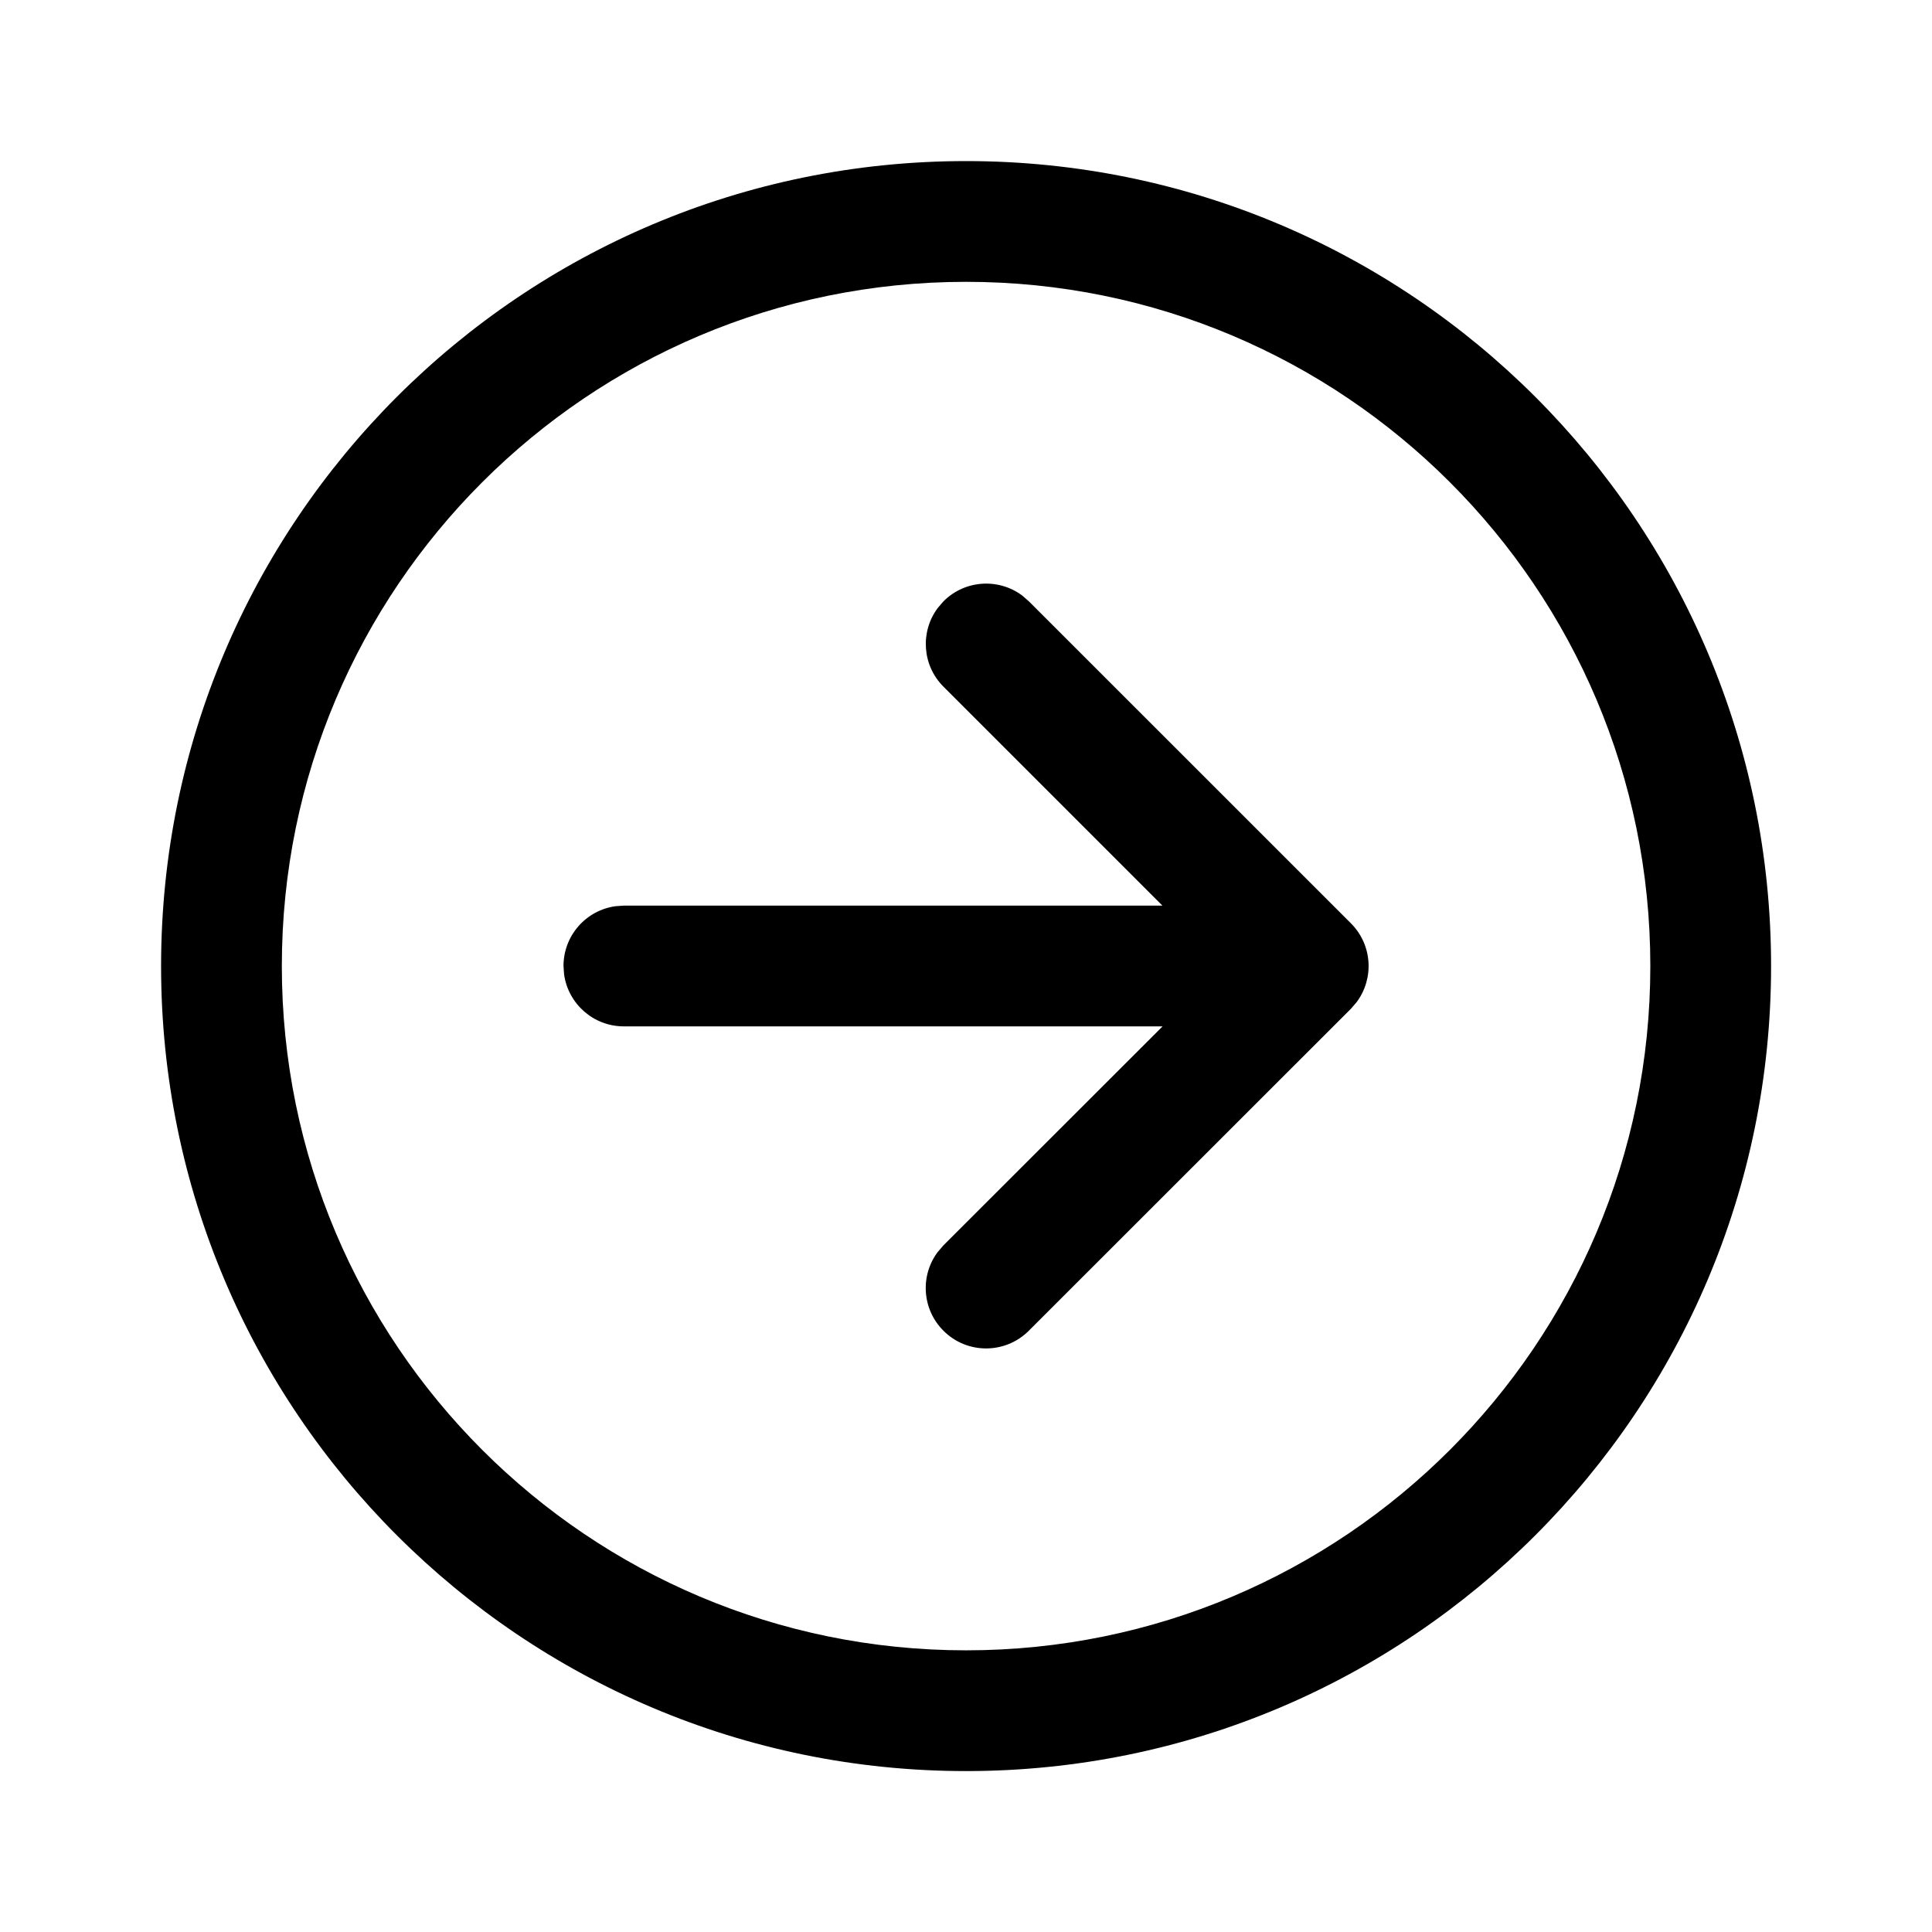
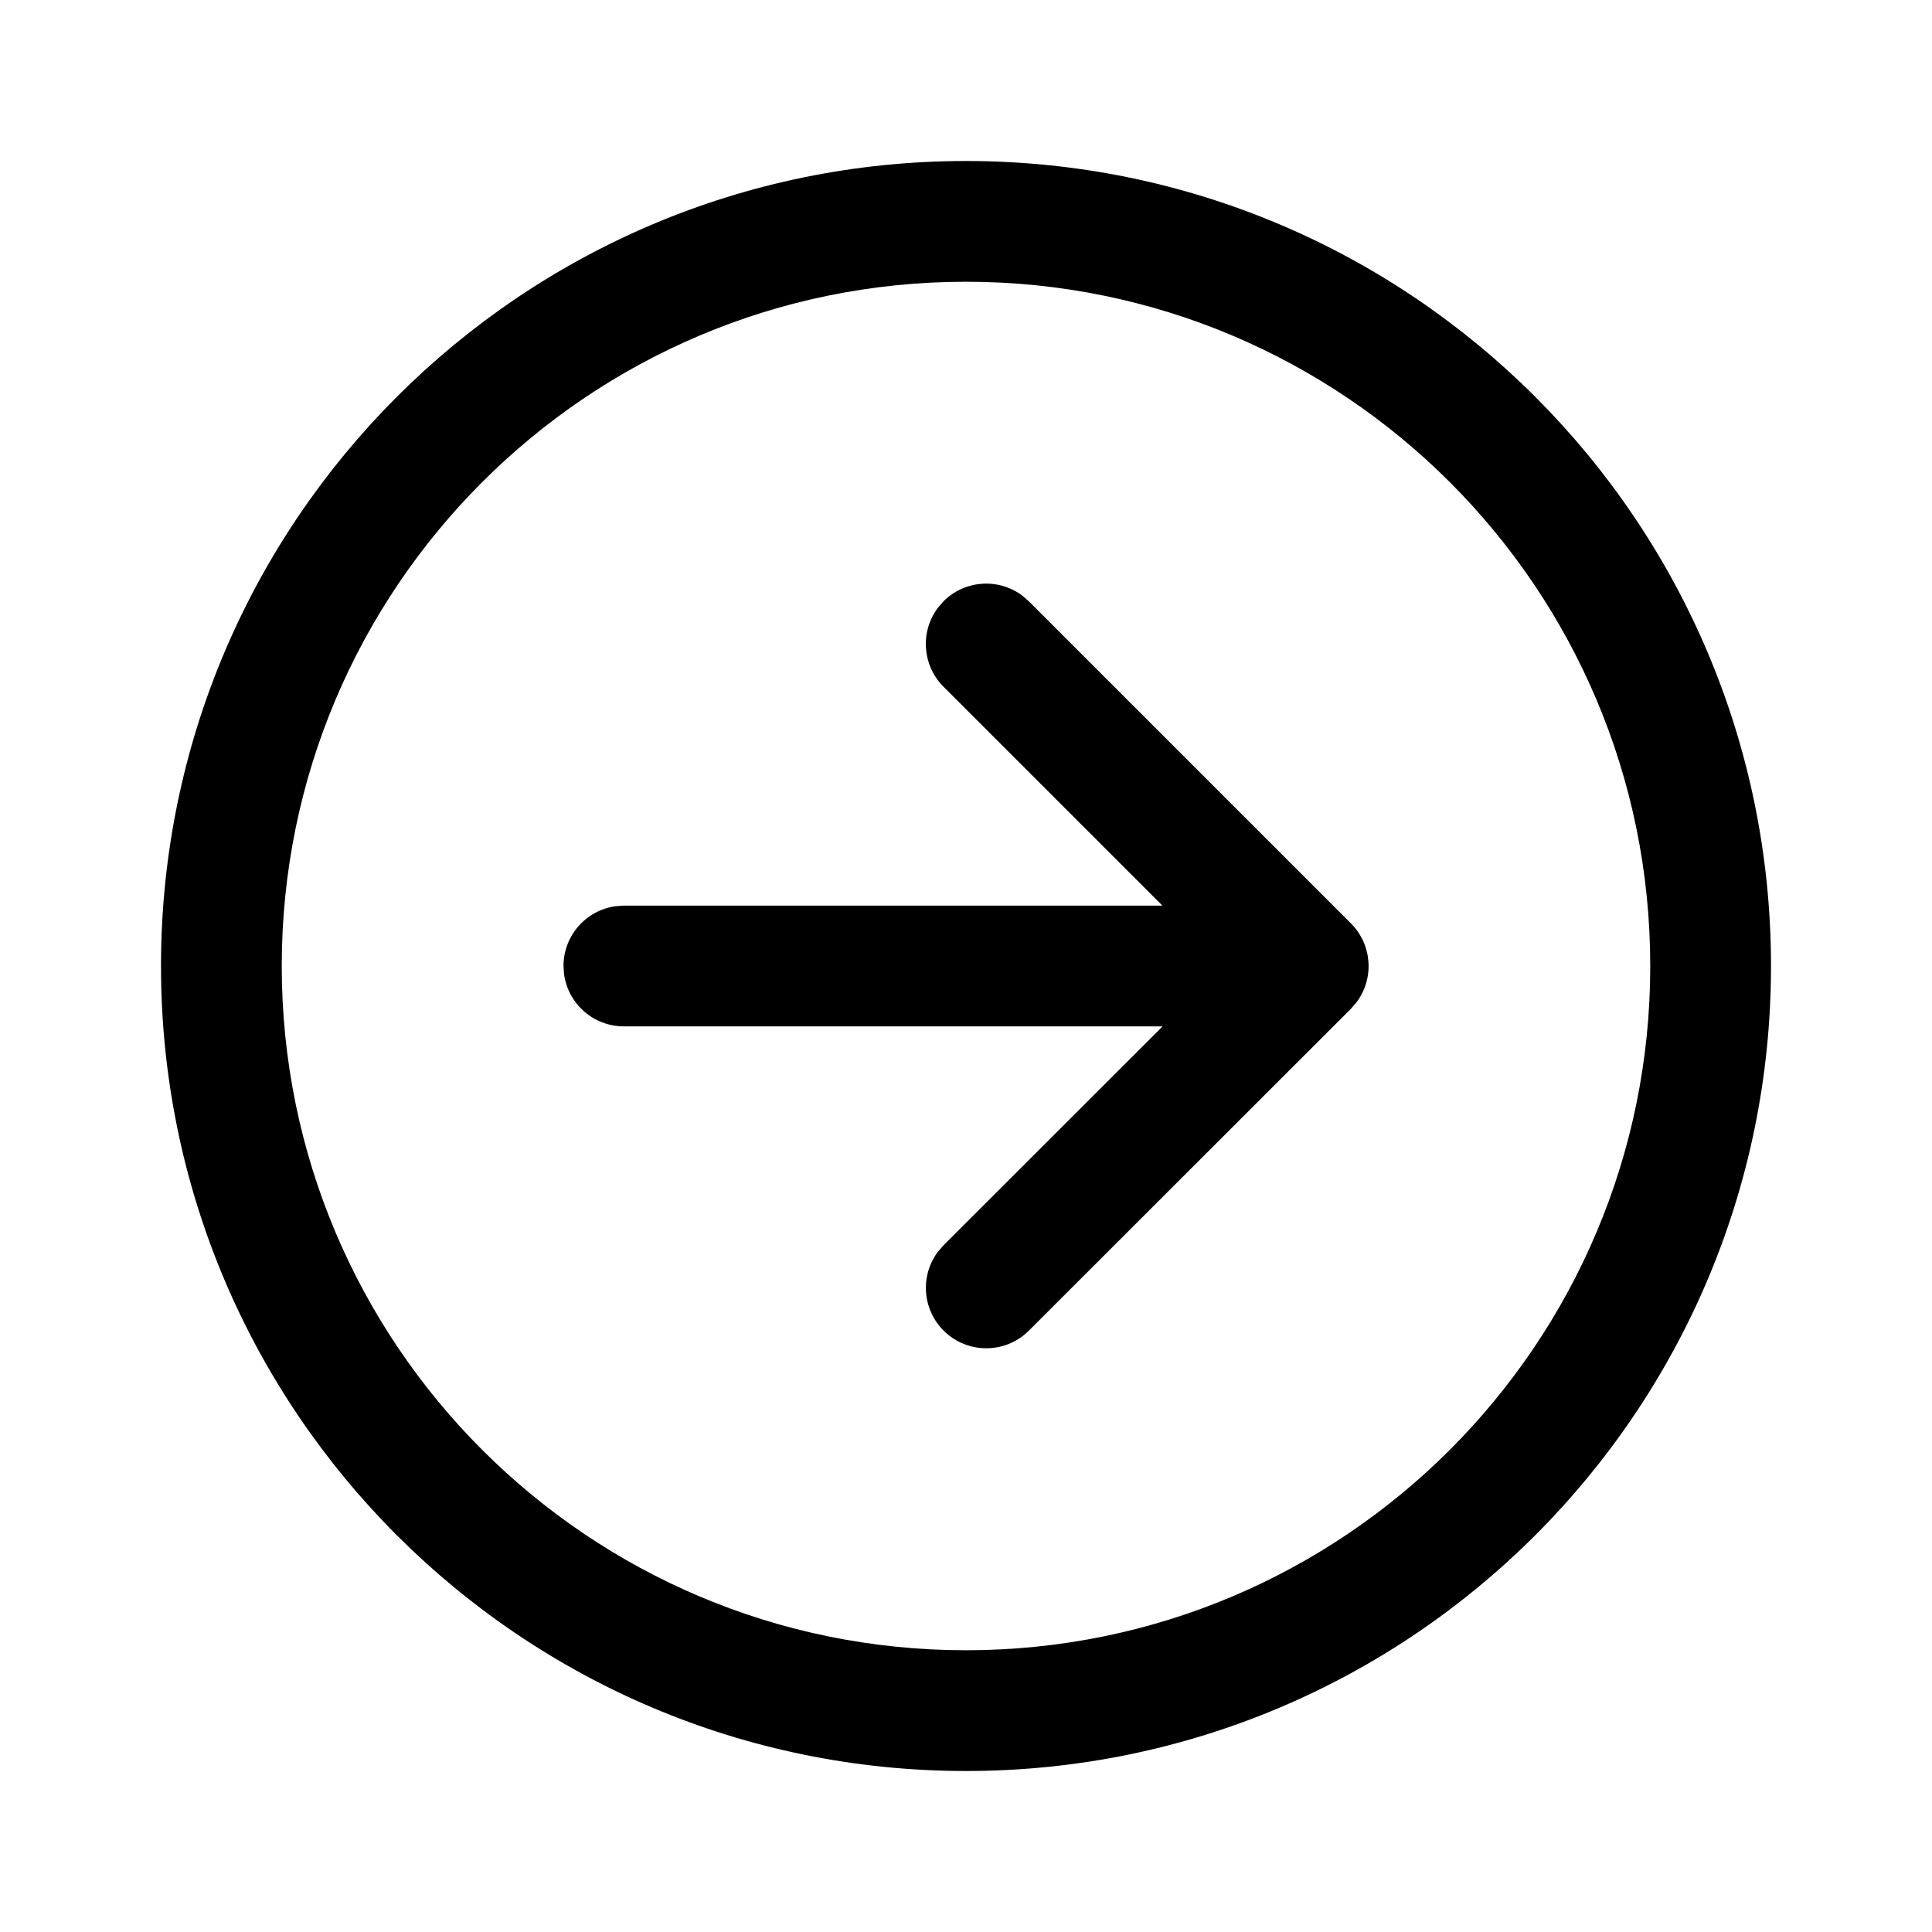
- <svg xmlns="http://www.w3.org/2000/svg" width="24" height="24" viewBox="0 0 24 24" fill="none">
-   <path d="M12.001 2.001C17.524 2.001 22.001 6.478 22.001 12.001C22.001 17.524 17.524 22.001 12.001 22.001C6.478 22.001 2.001 17.524 2.001 12.001C2.001 6.478 6.478 2.001 12.001 2.001ZM12.001 3.501C7.306 3.501 3.501 7.306 3.501 12.001C3.501 16.695 7.306 20.501 12.001 20.501C16.695 20.501 20.501 16.695 20.501 12.001C20.501 7.306 16.695 3.501 12.001 3.501ZM11.648 7.554L11.72 7.47C11.987 7.203 12.403 7.179 12.697 7.397L12.781 7.47L16.782 11.47C17.048 11.737 17.072 12.153 16.854 12.447L16.782 12.531L12.78 16.531C12.487 16.824 12.012 16.824 11.72 16.531C11.453 16.265 11.429 15.848 11.647 15.555L11.72 15.47L14.442 12.75L7.75 12.75C7.37 12.75 7.057 12.468 7.007 12.102L7 12C7 11.62 7.282 11.306 7.648 11.257L7.75 11.25L14.44 11.25L11.72 8.53C11.454 8.264 11.43 7.847 11.648 7.554L11.72 7.47L11.648 7.554Z" fill="currentColor" />
+ <svg xmlns="http://www.w3.org/2000/svg" viewBox="0 0 24 24" fill="none">
+   <path d="M12 2c5.524 0 10 4.478 10 10 0 5.524-4.476 10-10 10-5.522 0-10-4.476-10-10C2 6.479 6.479 2 12 2zm0 1.5a8.5 8.5 0 100 17 8.5 8.5 0 000-17zm-.352 4.054l.072-.084a.75.75 0 01.977-.073l.084.073 4 4a.75.75 0 01.073.977l-.072.084-4.002 4a.75.75 0 01-1.133-.976l.073-.085 2.722-2.72H7.75a.75.75 0 01-.743-.648L7 12a.75.75 0 01.648-.743l.102-.007h6.69l-2.72-2.72a.75.75 0 01-.072-.976l.072-.084-.072.084z" fill="currentColor" />
</svg>
